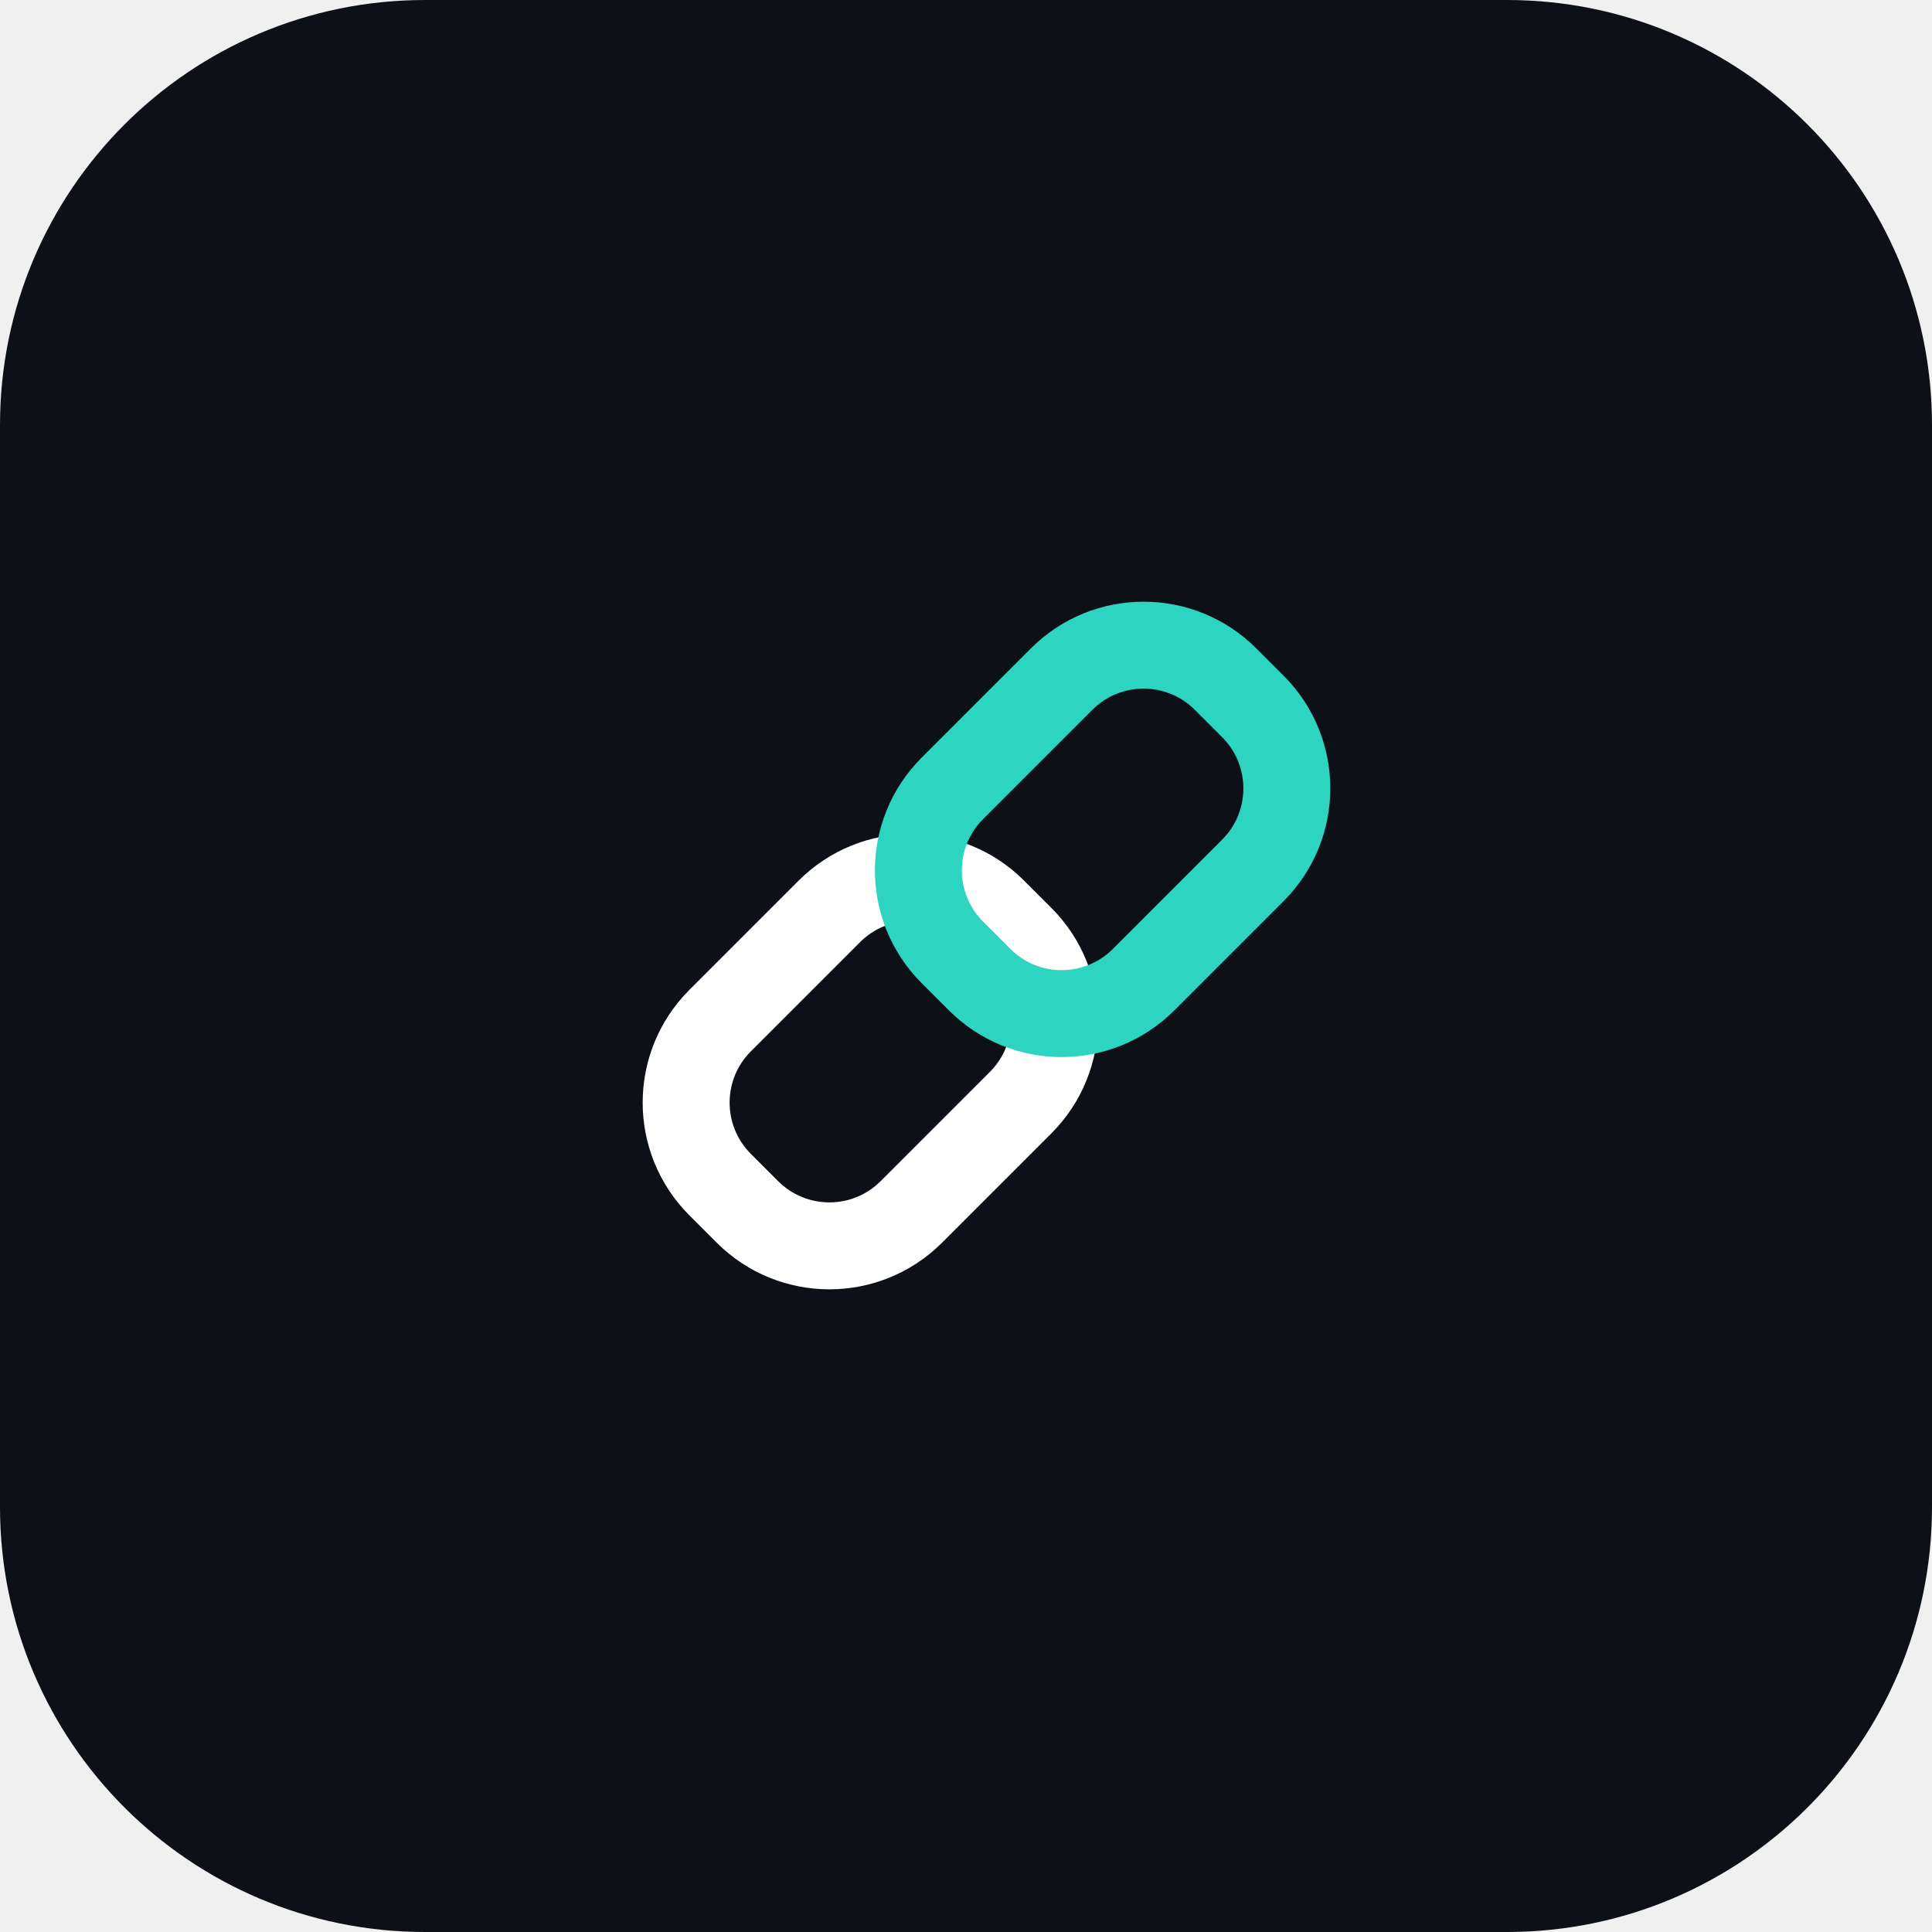
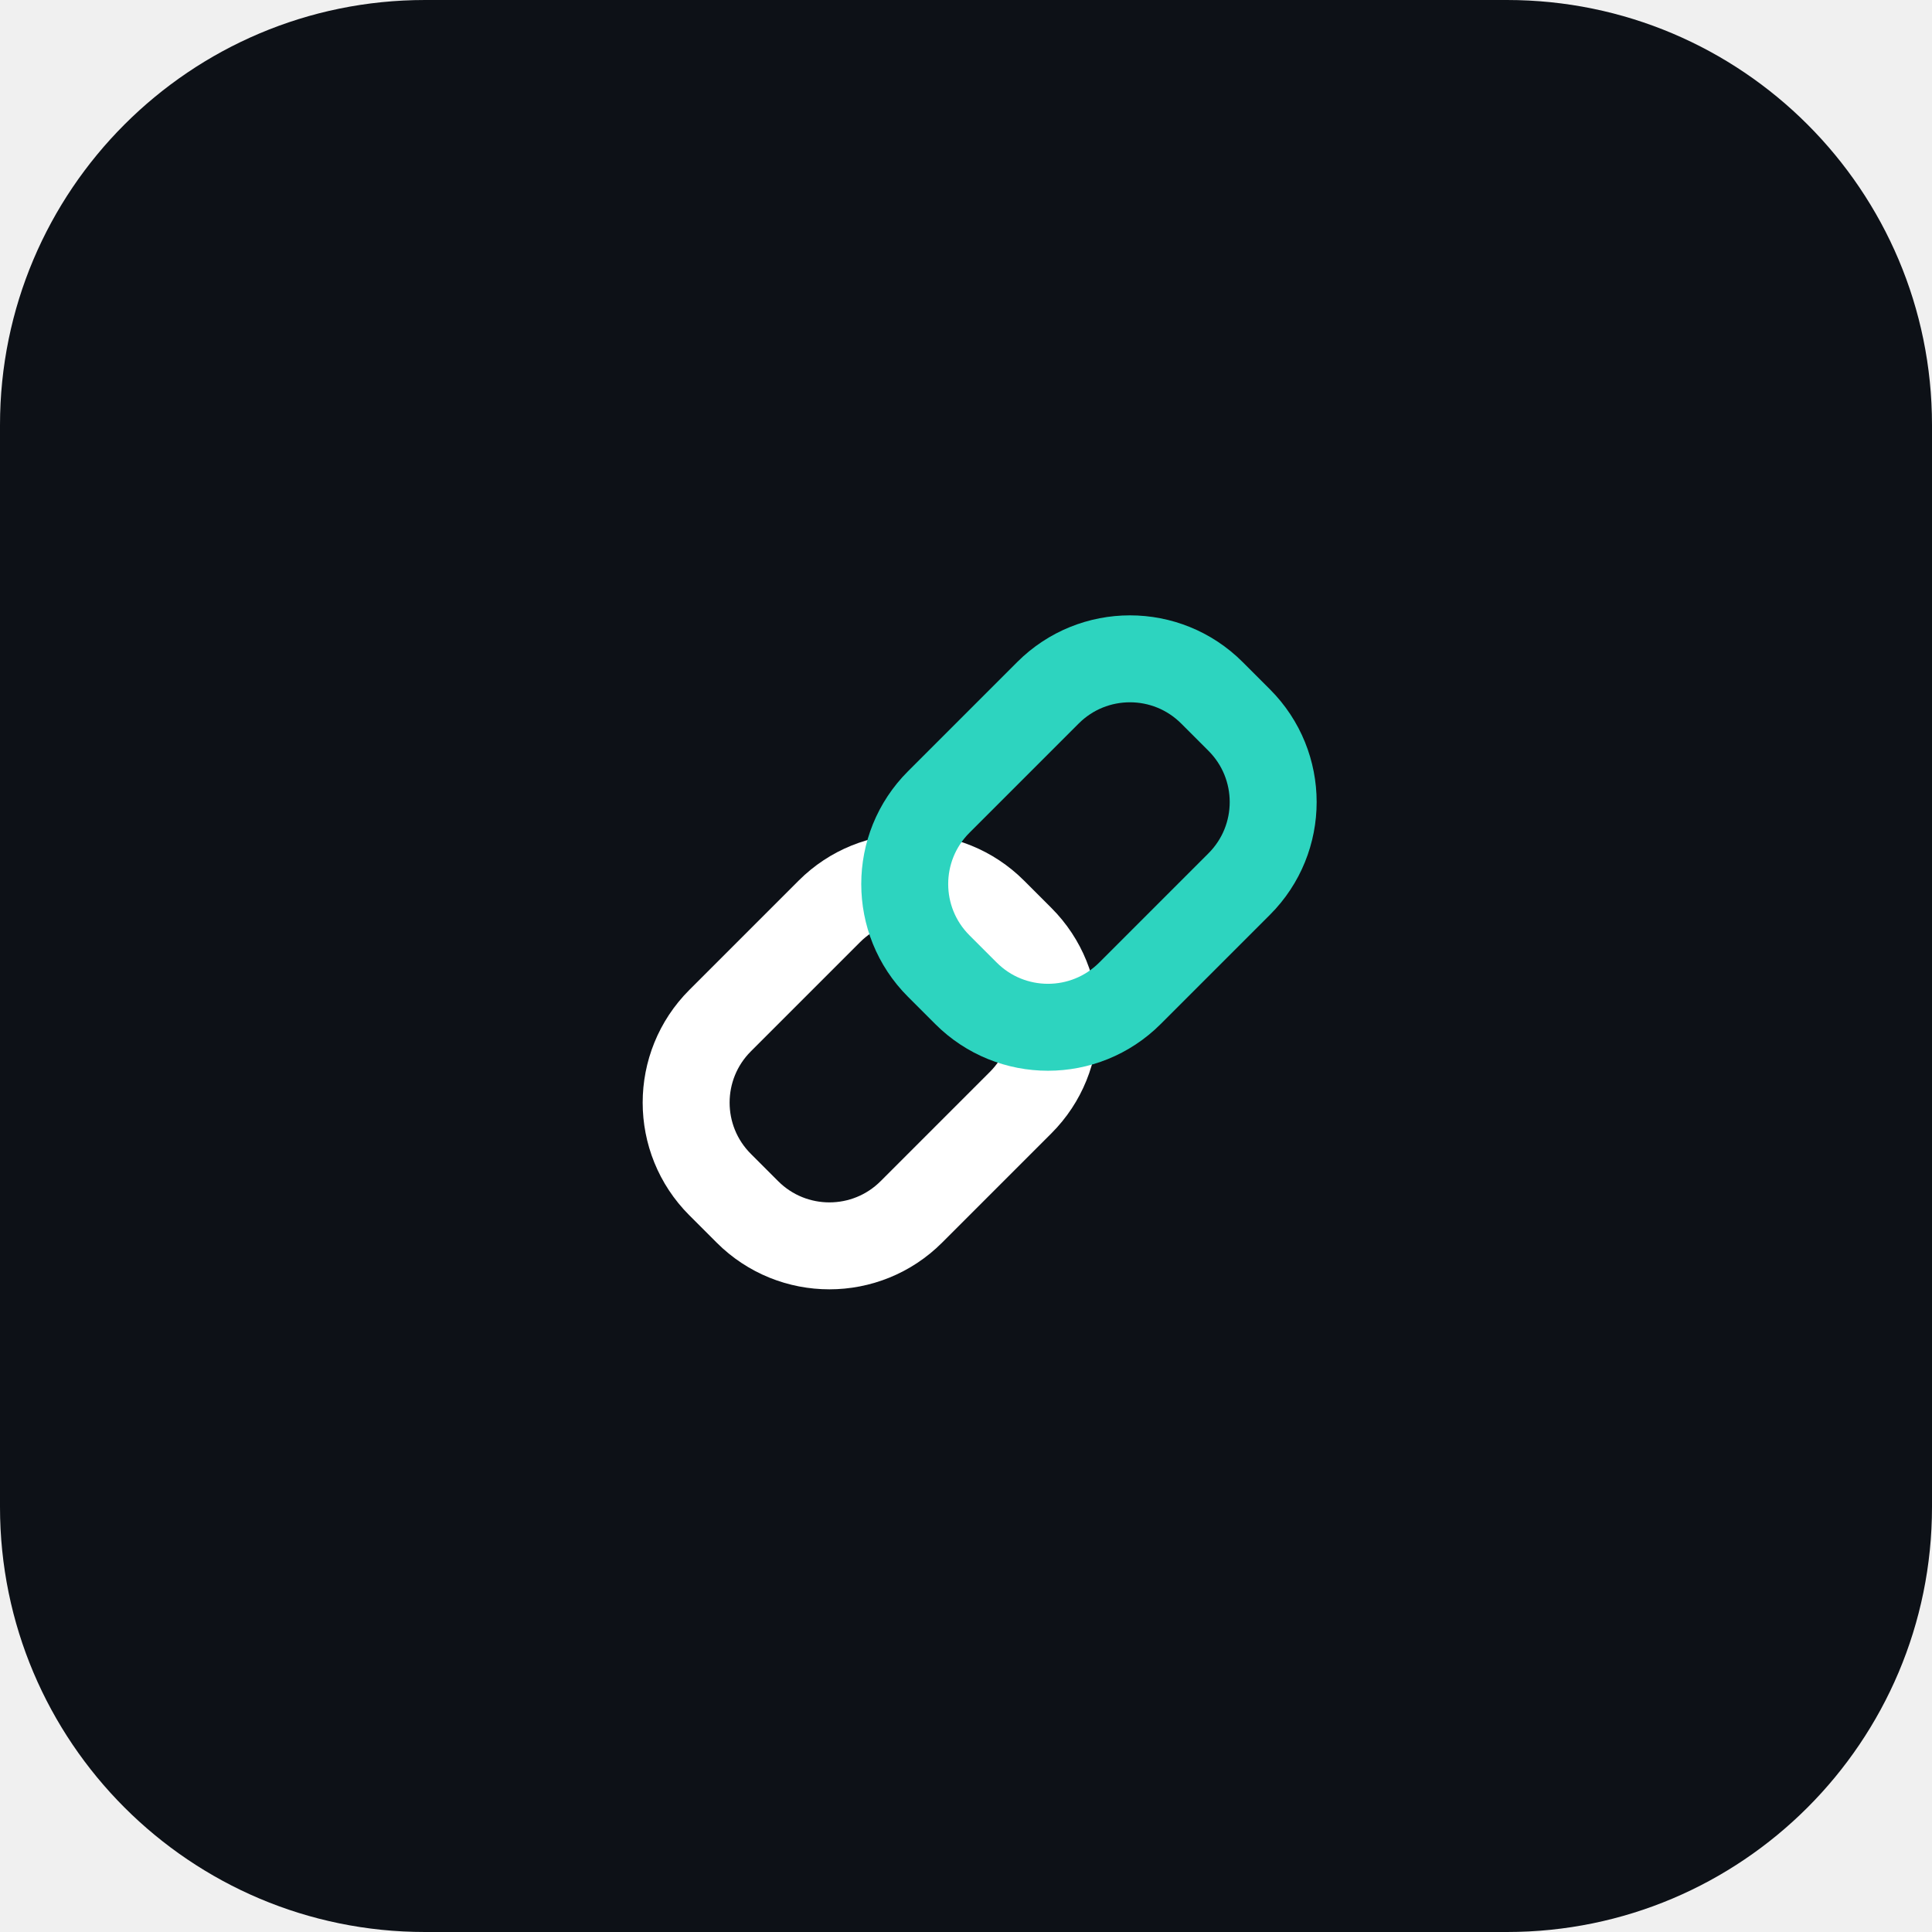
<svg xmlns="http://www.w3.org/2000/svg" viewBox="0 0 100 100">
  <rect width="100" height="100" rx="22" fill="#0d1117" />
  <g transform="translate(50, 50) rotate(-45)">
    <rect x="-17" y="-7" width="20" height="14" rx="6" fill="none" stroke="white" stroke-width="4.5" stroke-linecap="round" />
-     <rect x="0" y="-7" width="20" height="14" rx="6" fill="none" stroke="#2dd4bf" stroke-width="4.5" stroke-linecap="round" />
+     <rect x="-1" y="-7" width="20" height="14" rx="6" fill="none" stroke="#2dd4bf" stroke-width="4.5" stroke-linecap="round" />
  </g>
</svg>
